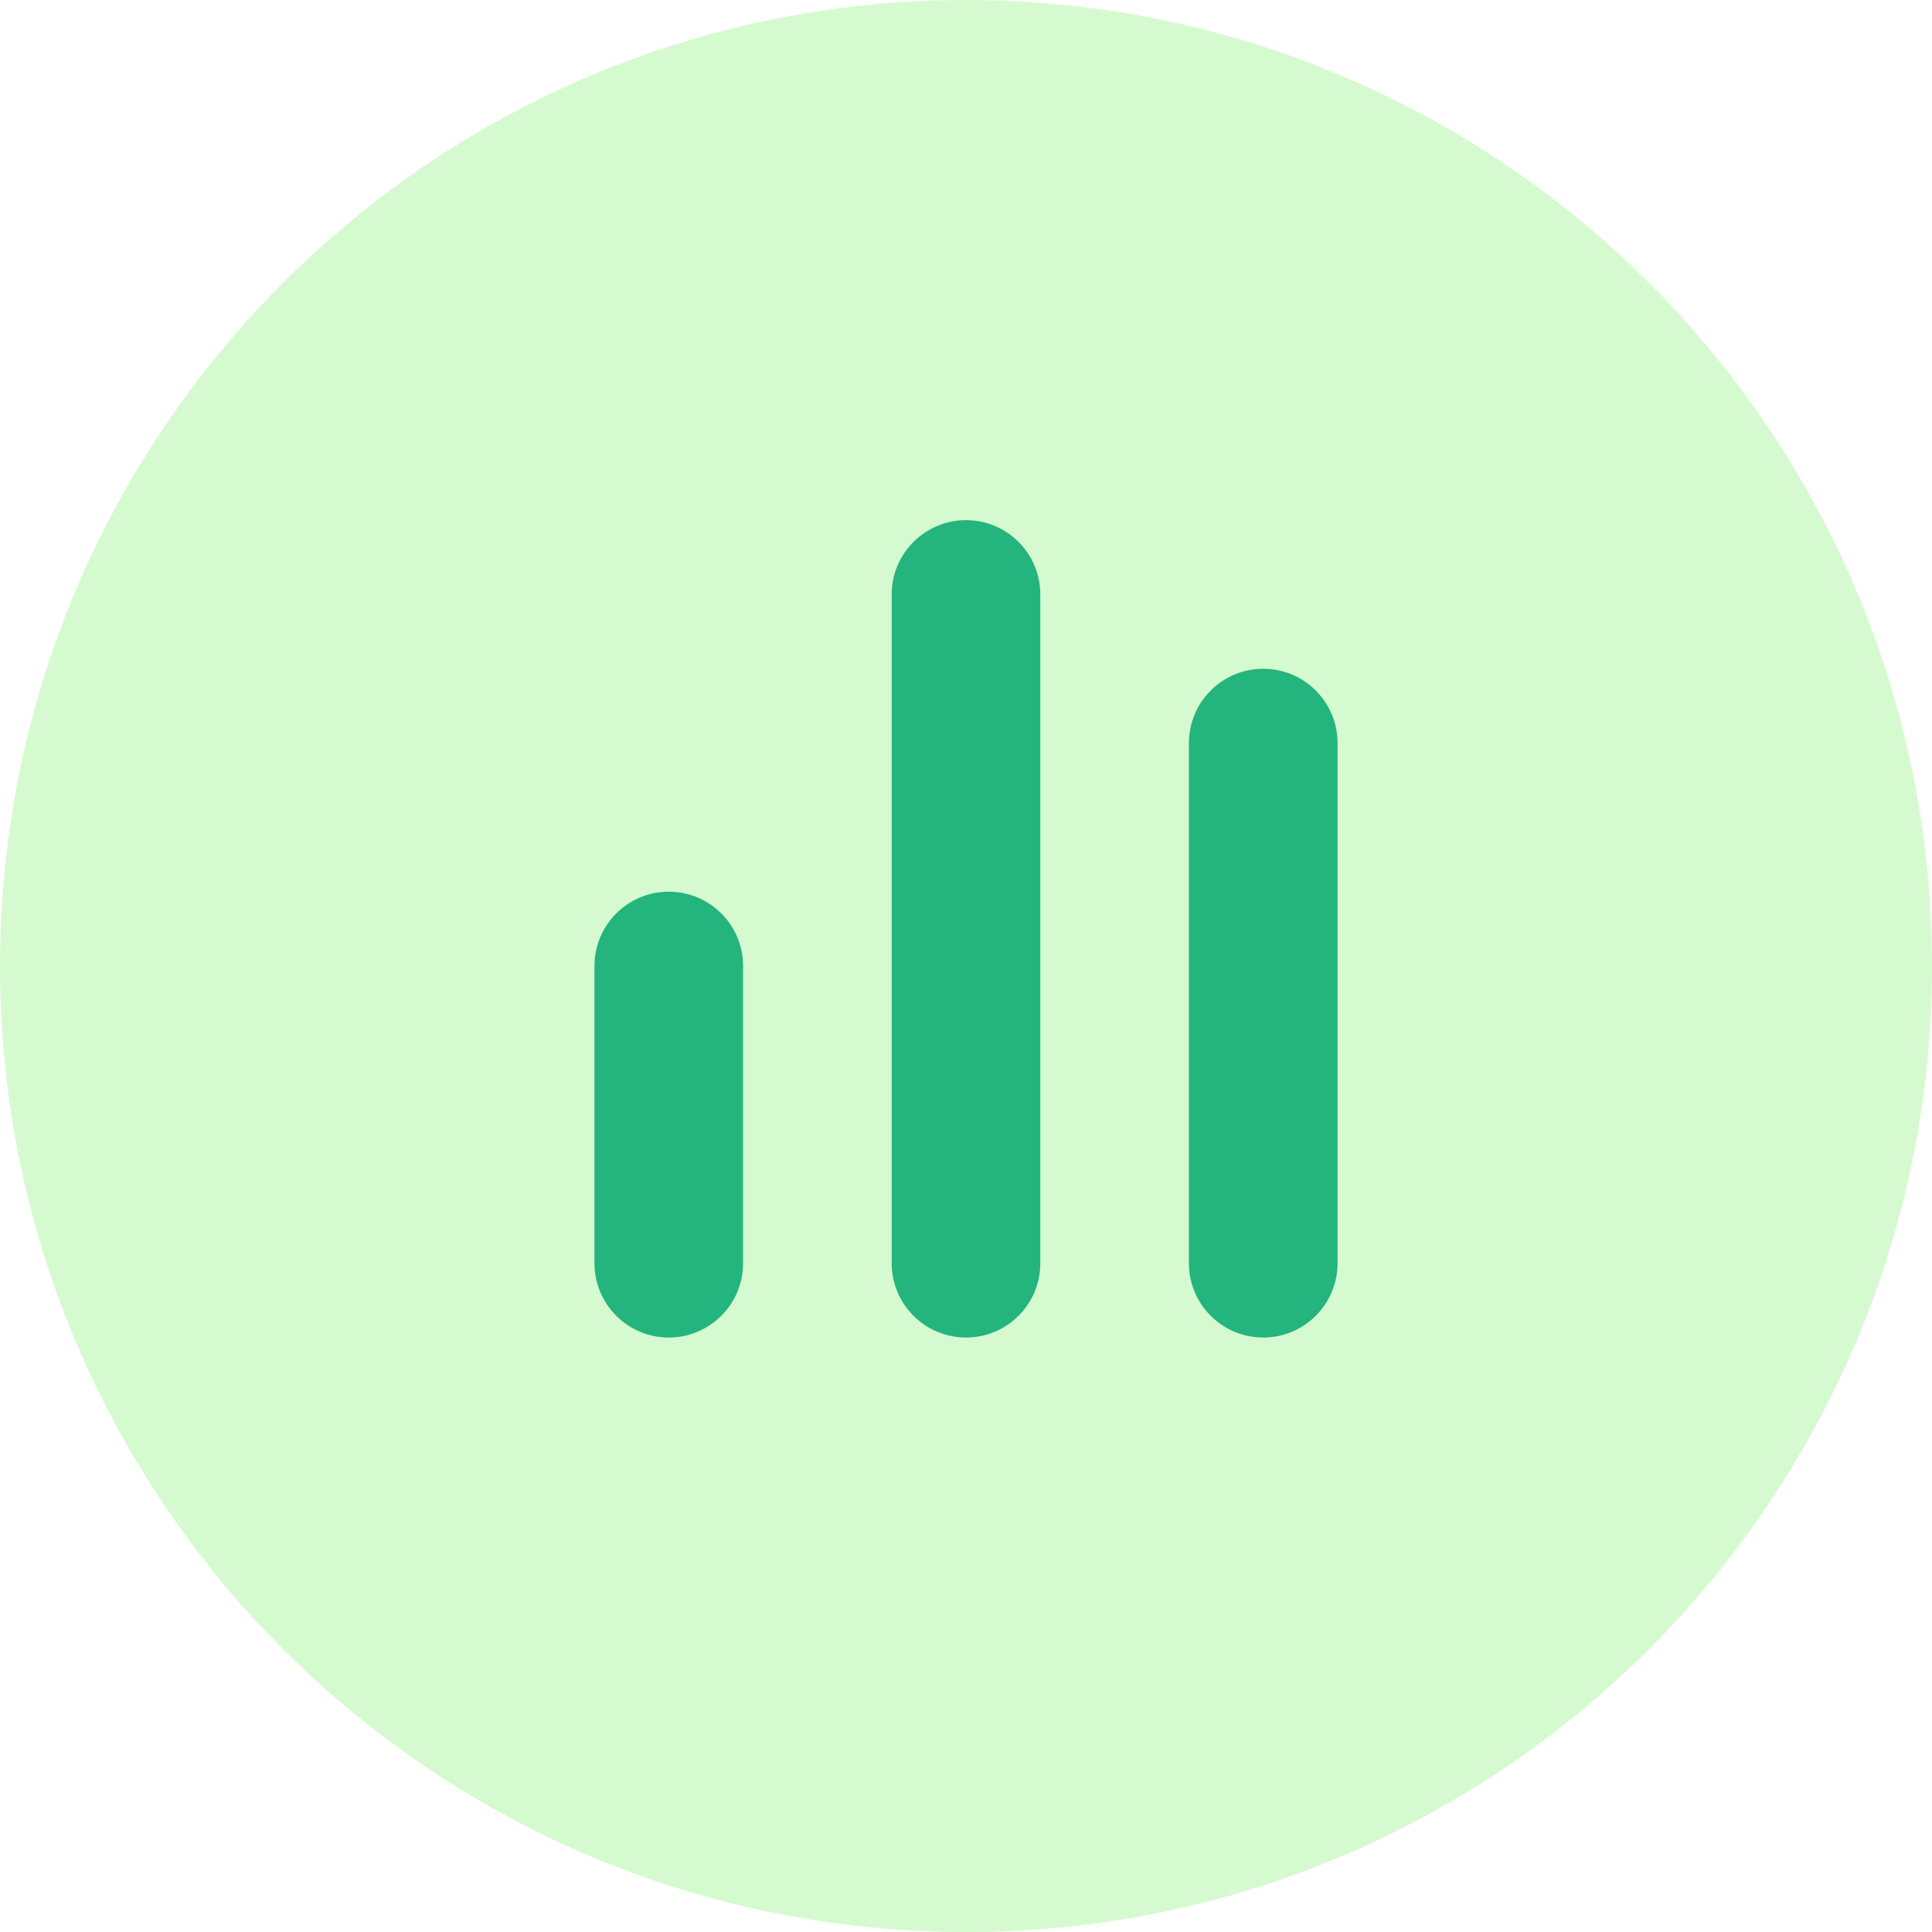
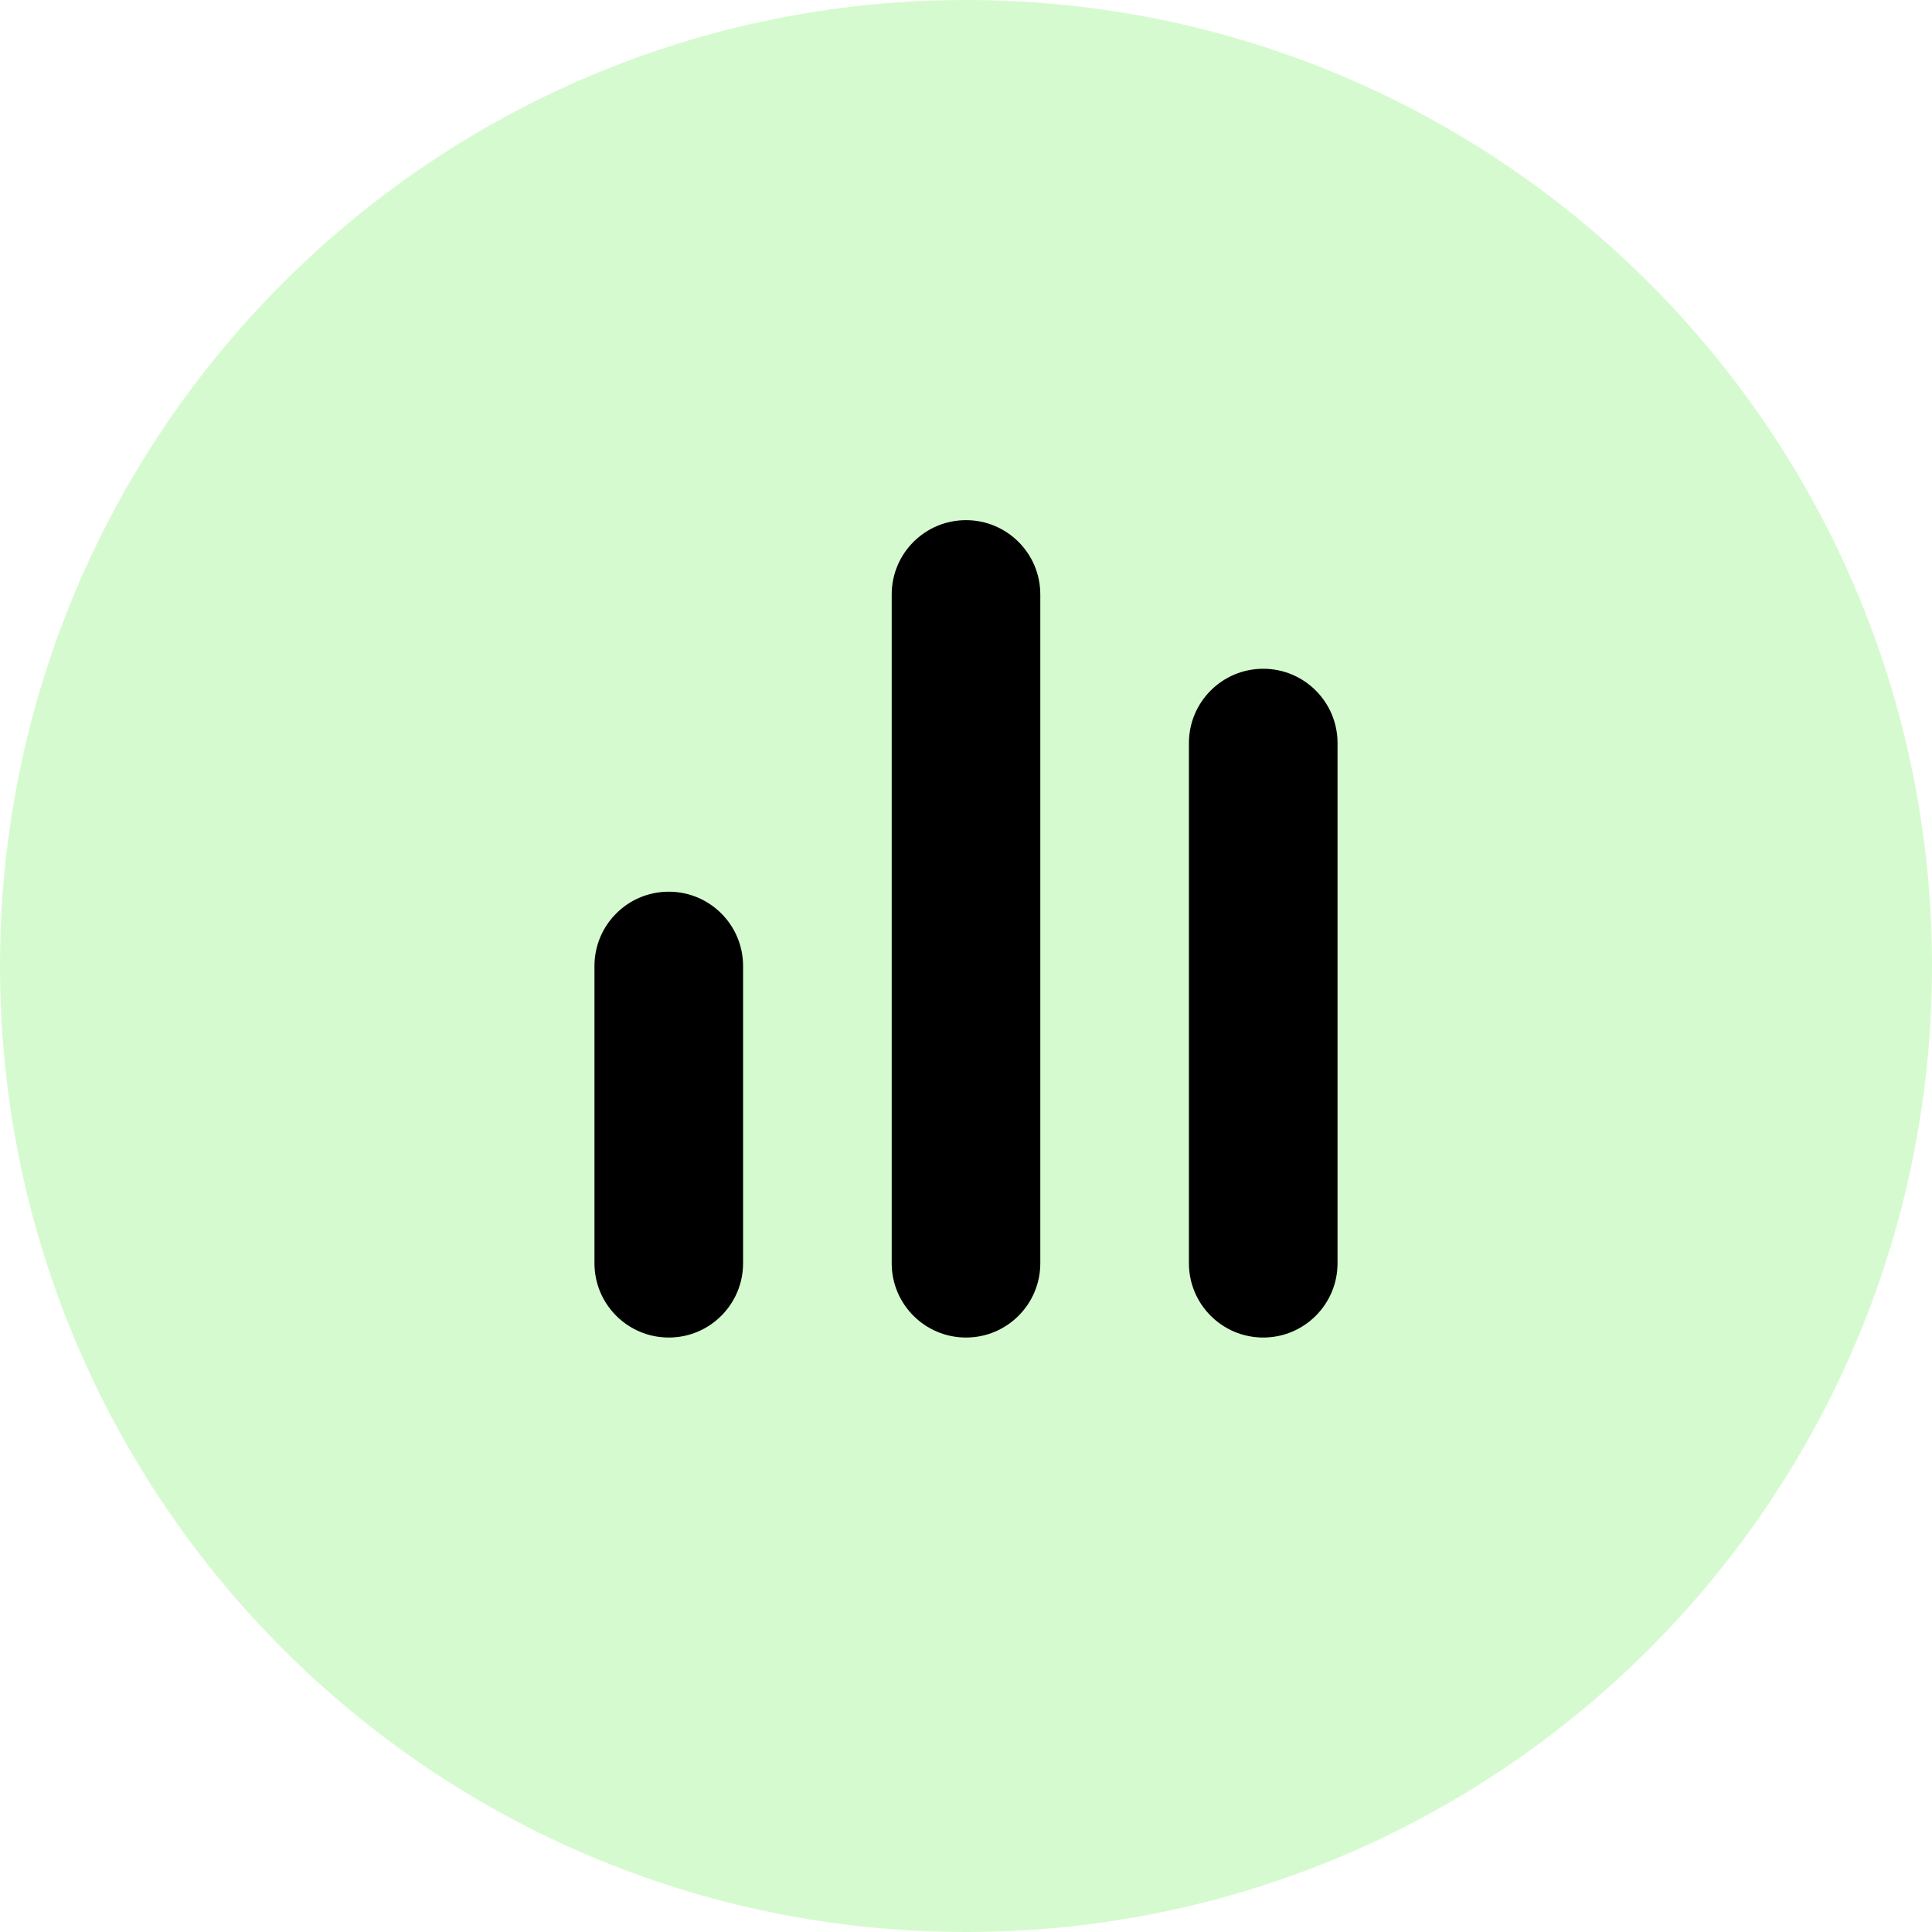
<svg xmlns="http://www.w3.org/2000/svg" width="26" height="26" viewBox="0 0 26 26">
  <circle cx="13" cy="13" r="13" fill="#d6facf" />
-   <path d="M17 18a1 1 0 0 1-1-1v-7a1 1 0 0 1 2 0v7a1 1 0 0 1-1 1zm-4 0a1 1 0 0 1-1-1V8a1 1 0 0 1 2 0v9a1 1 0 0 1-1 1zm-4 0a1 1 0 0 1-1-1v-4a1 1 0 0 1 2 0v4a1 1 0 0 1-1 1z" fill="#24b47e" />
+   <path d="M17 18a1 1 0 0 1-1-1v-7a1 1 0 0 1 2 0v7a1 1 0 0 1-1 1zm-4 0a1 1 0 0 1-1-1V8a1 1 0 0 1 2 0v9a1 1 0 0 1-1 1zm-4 0a1 1 0 0 1-1-1v-4a1 1 0 0 1 2 0v4a1 1 0 0 1-1 1z" fill="black" />
</svg>
